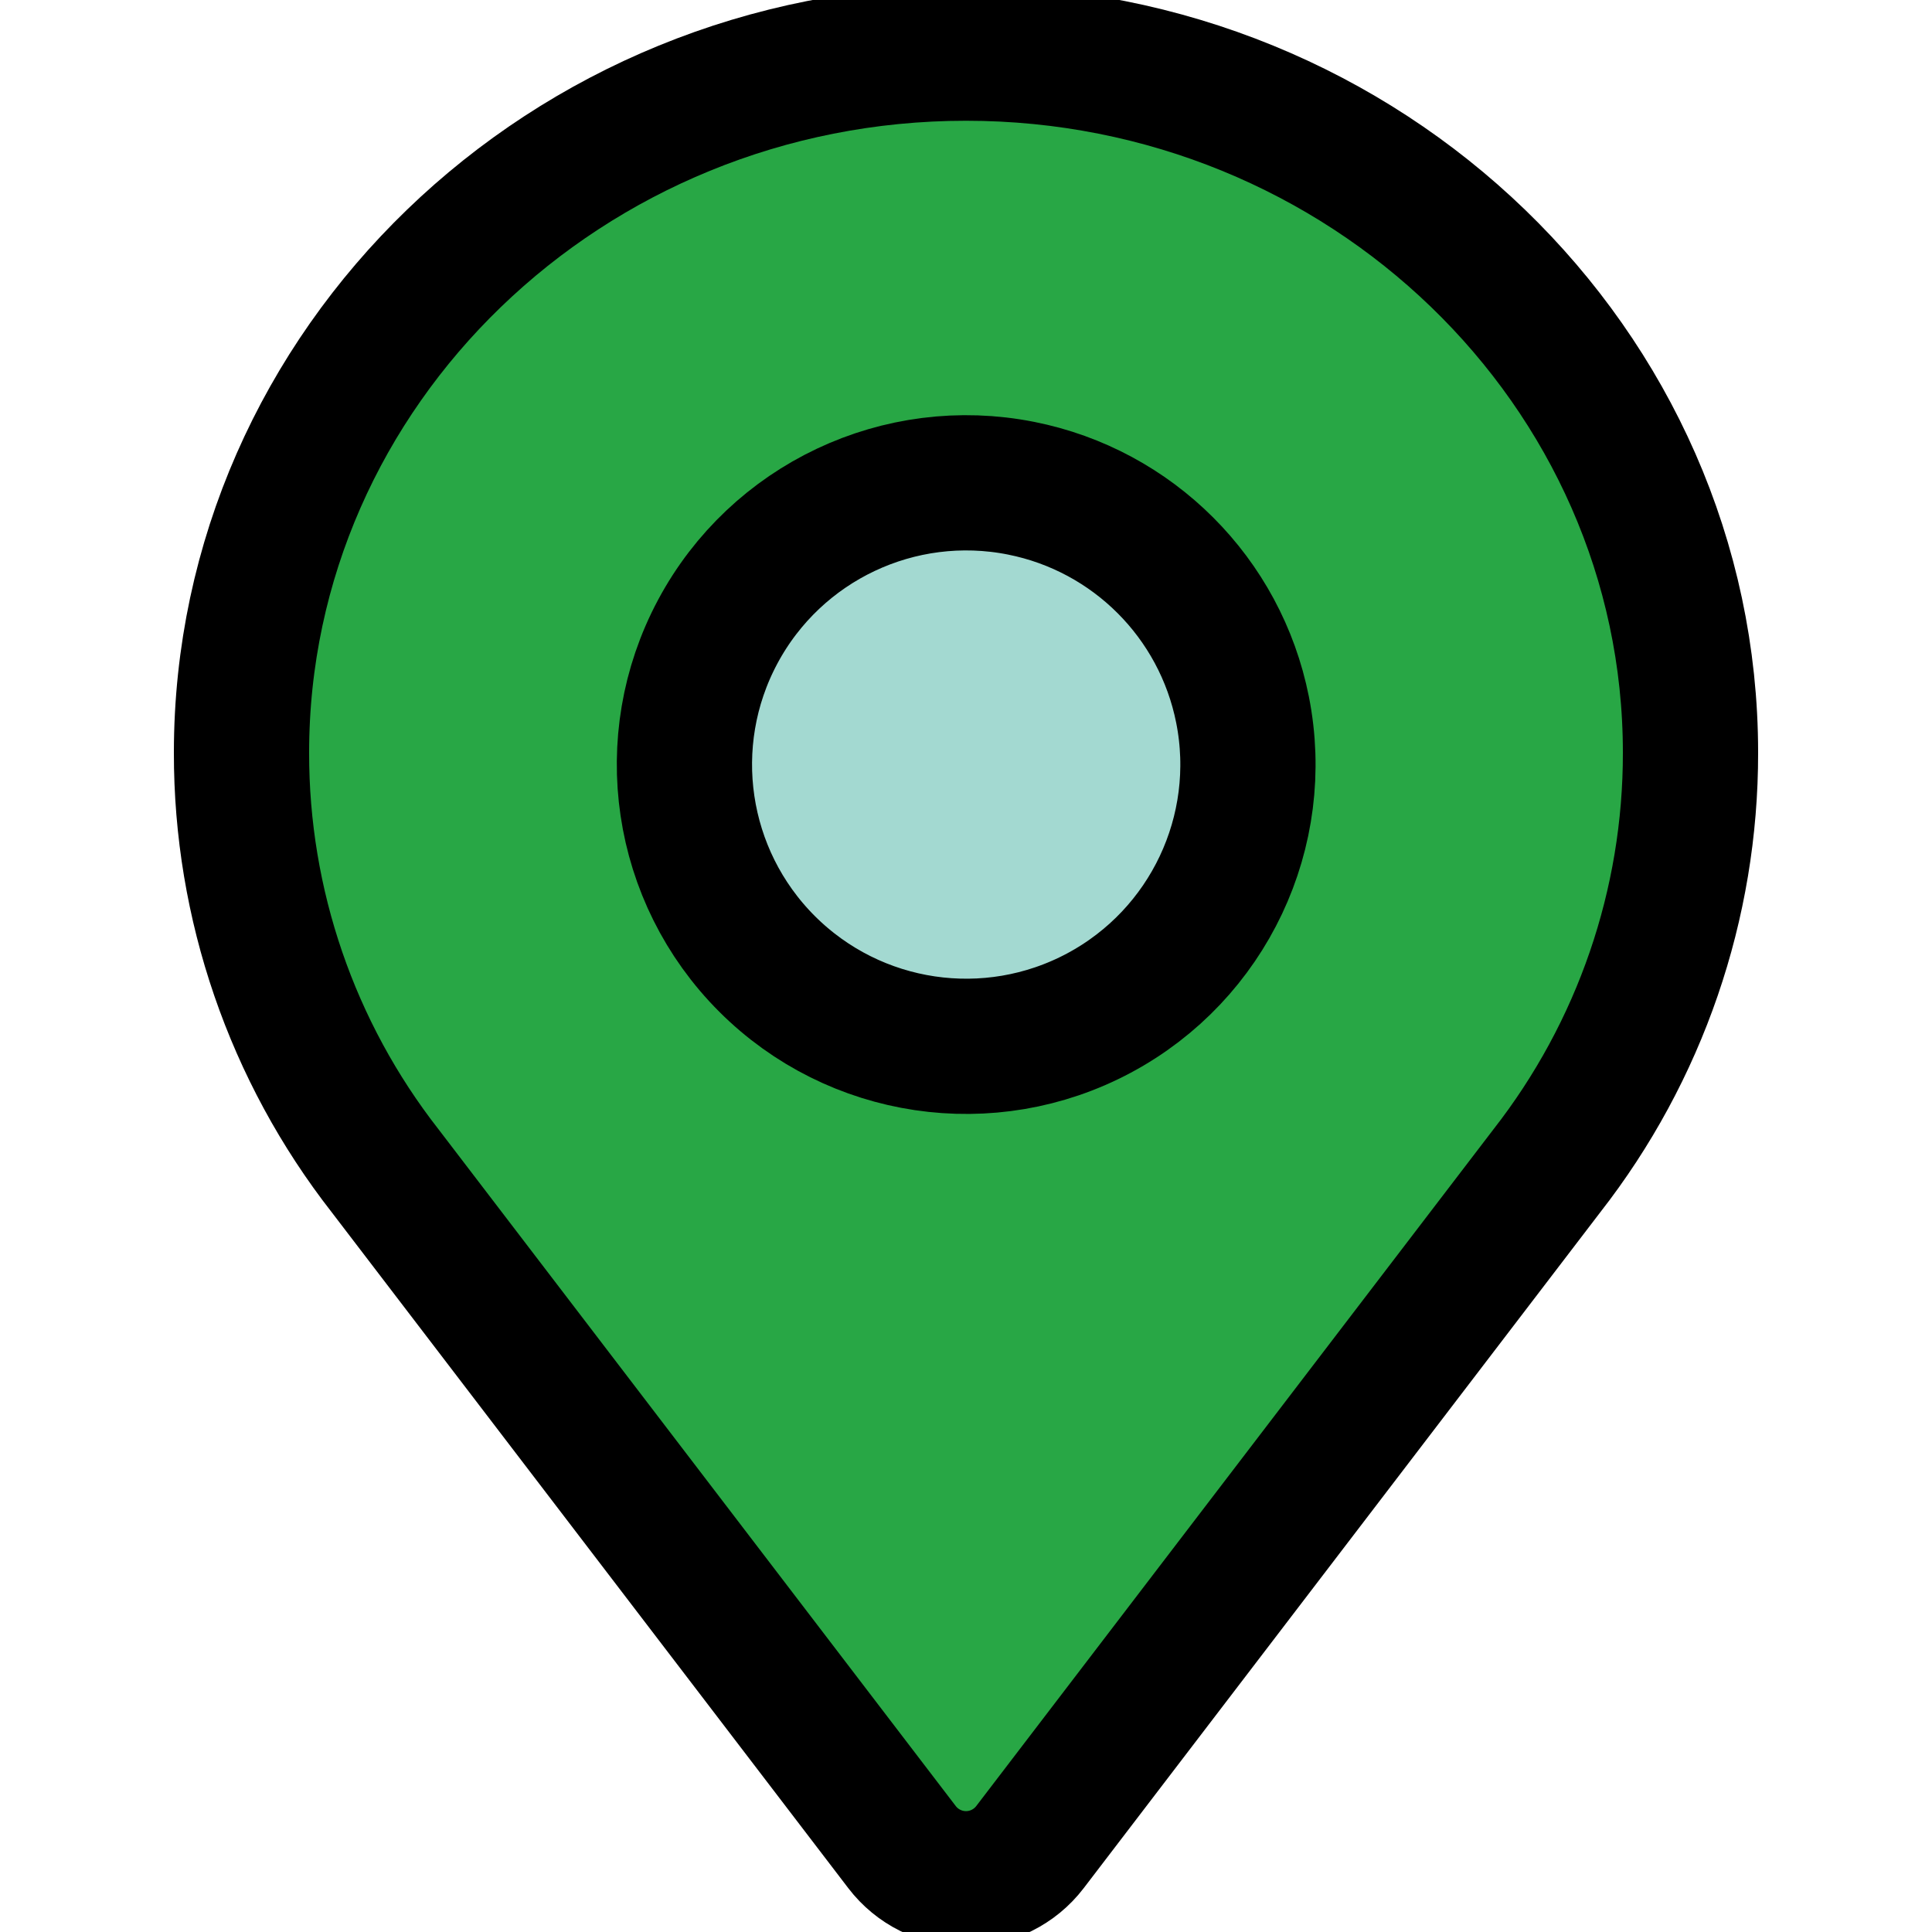
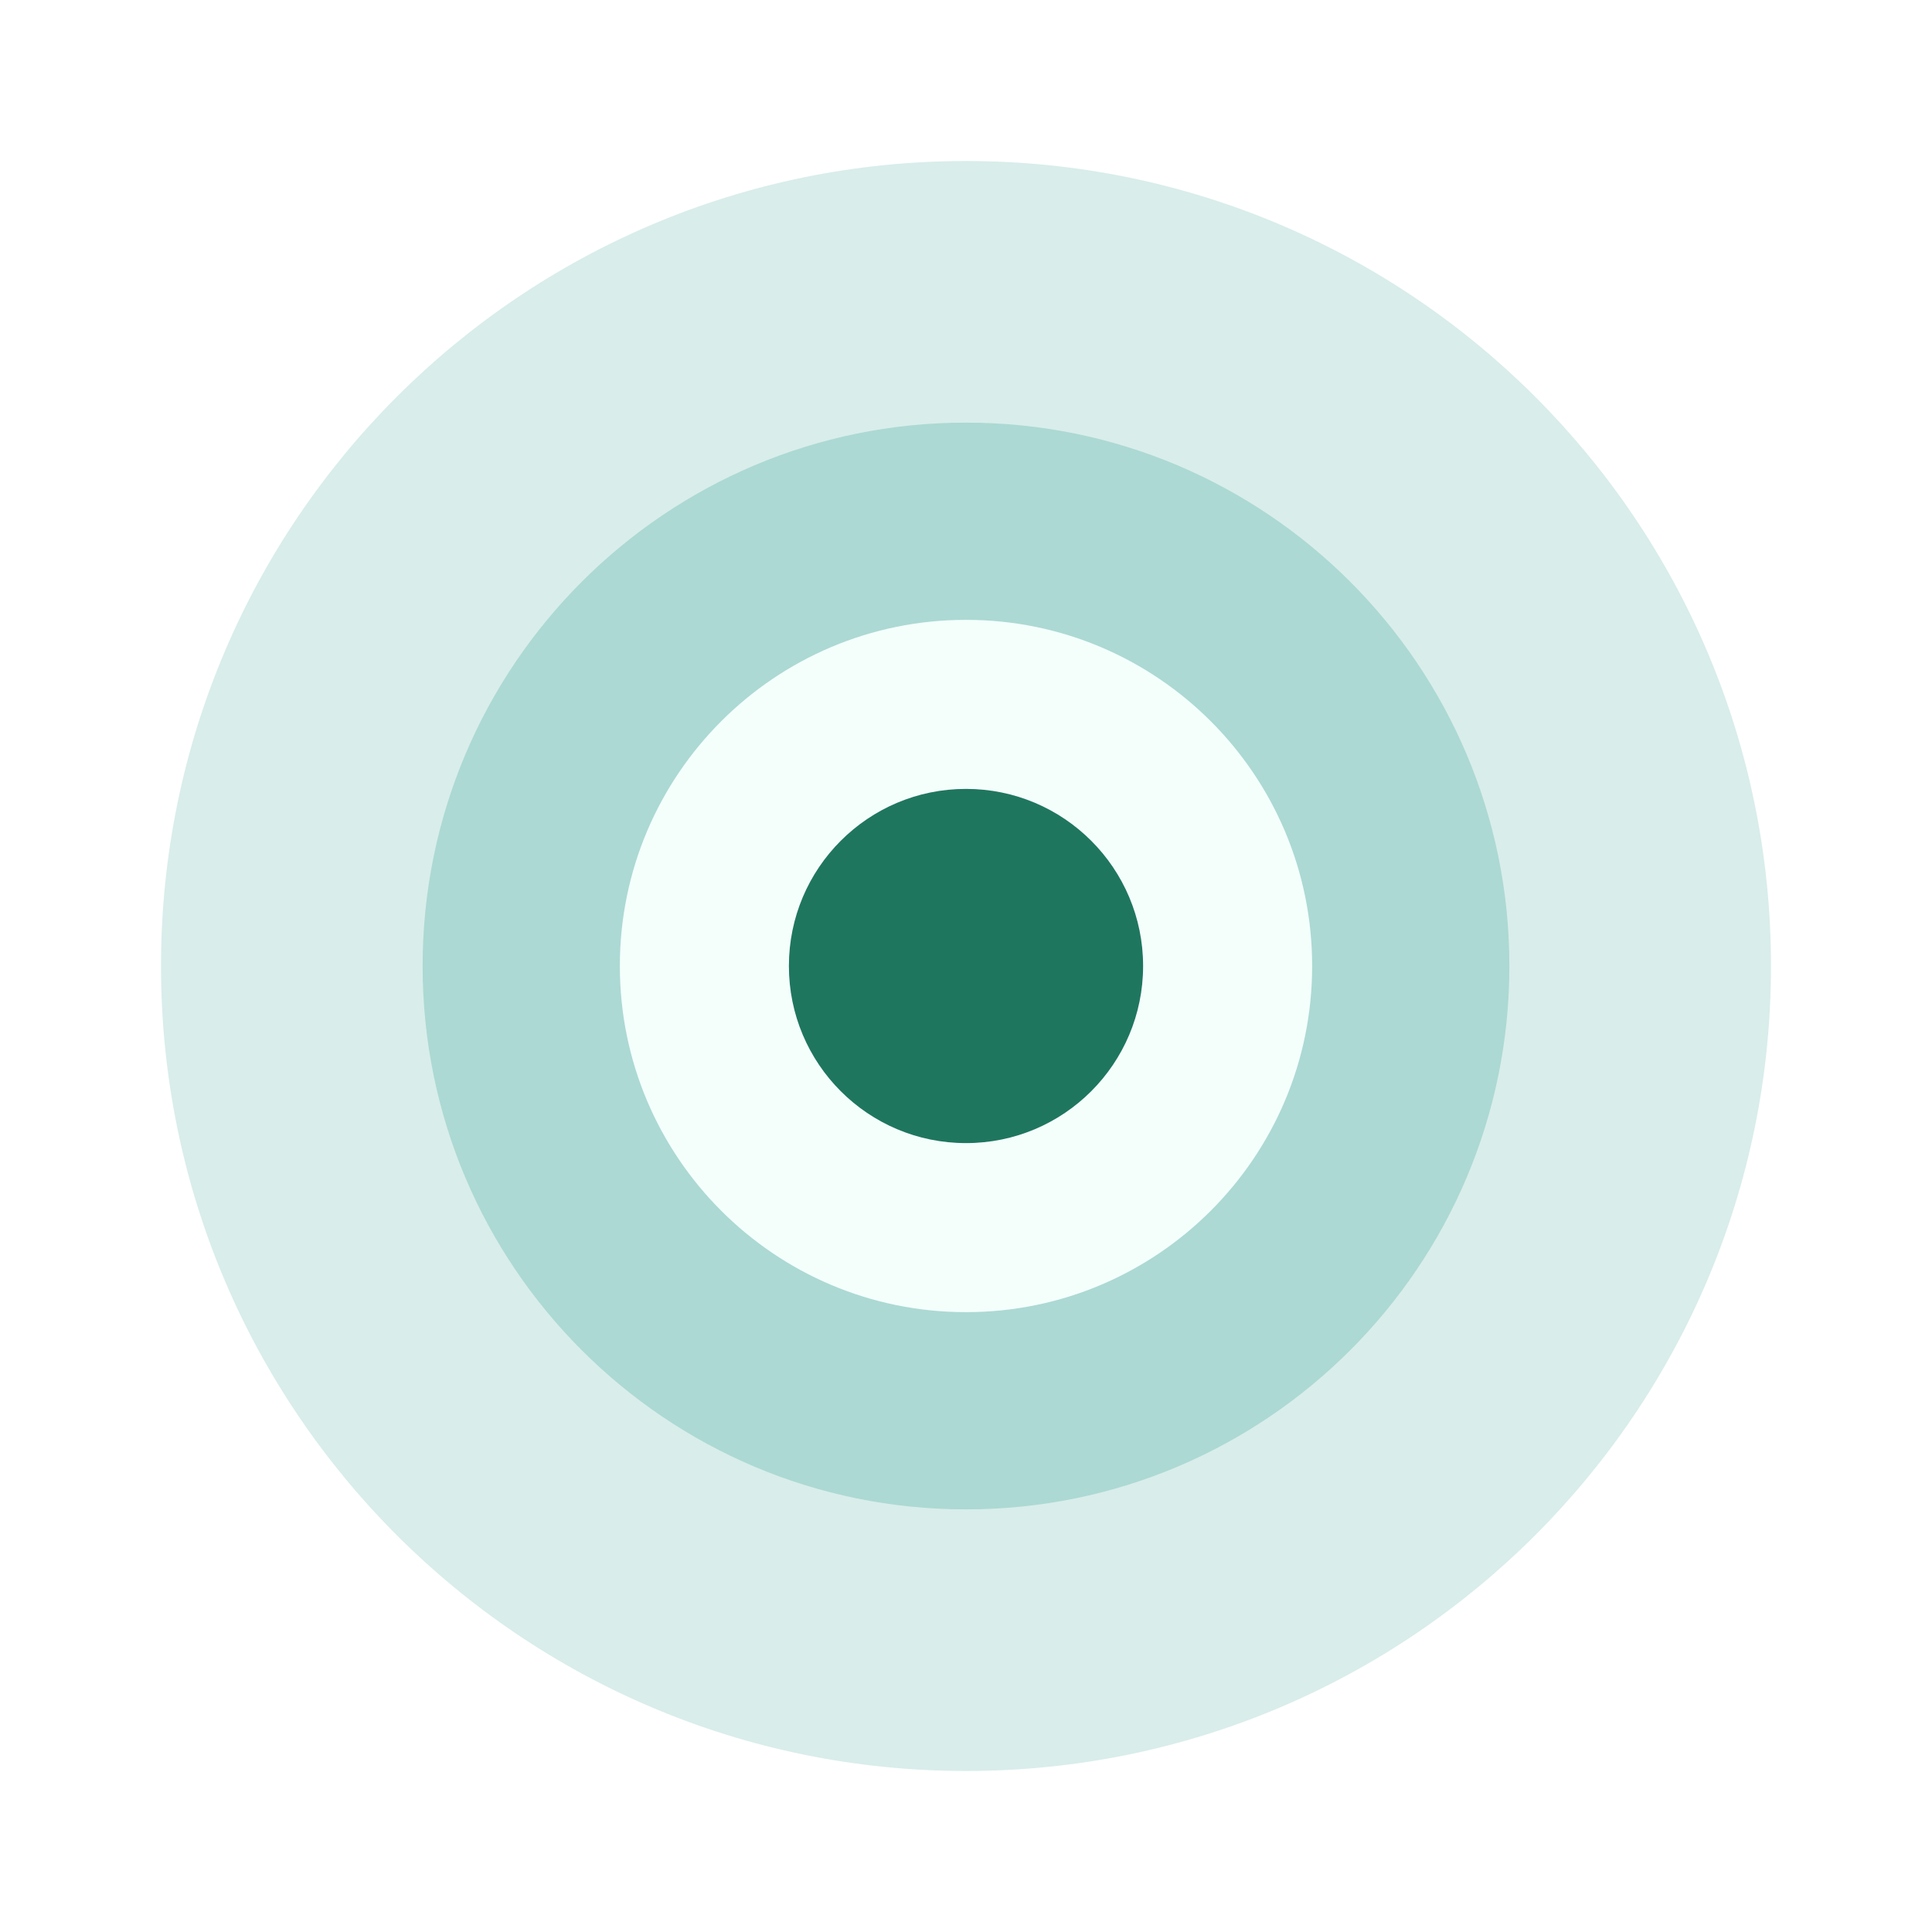
- <svg xmlns="http://www.w3.org/2000/svg" width="32px" height="32px" viewBox="0 0 48 48" fill="#000000" stroke="#000000" stroke-width="3.36">
-   <g id="SVGRepo_bgCarrier" stroke-width="0" />
-   <g id="SVGRepo_tracerCarrier" stroke-linecap="round" stroke-linejoin="round" />
-   <g id="SVGRepo_iconCarrier">
-     <path d="M24,1.32c-9.92,0-18,7.8-18,17.38A16.83,16.83,0,0,0,9.57,29.09l12.84,16.8a2,2,0,0,0,3.18,0l12.84-16.8A16.84,16.84,0,0,0,42,18.7C42,9.12,33.92,1.32,24,1.32Z" fill="#28A745" />
-     <path d="M25.37,12.13a7,7,0,1,0,5.5,5.5A7,7,0,0,0,25.37,12.13Z" fill="#A3D9D1" />
-   </g>
+ <svg xmlns="http://www.w3.org/2000/svg" width="40" height="40" viewBox="0 0 48 48" fill="none">
+   <circle cx="24" cy="24" r="20" fill="#2A9D8F" opacity="0.18" />
+   <circle cx="24" cy="24" r="13.5" fill="#2A9D8F" opacity="0.26" />
+   <circle cx="24" cy="24" r="8.6" fill="#F4FFFC" />
+   <circle cx="24" cy="24" r="4.4" fill="#1F765F" />
</svg>
